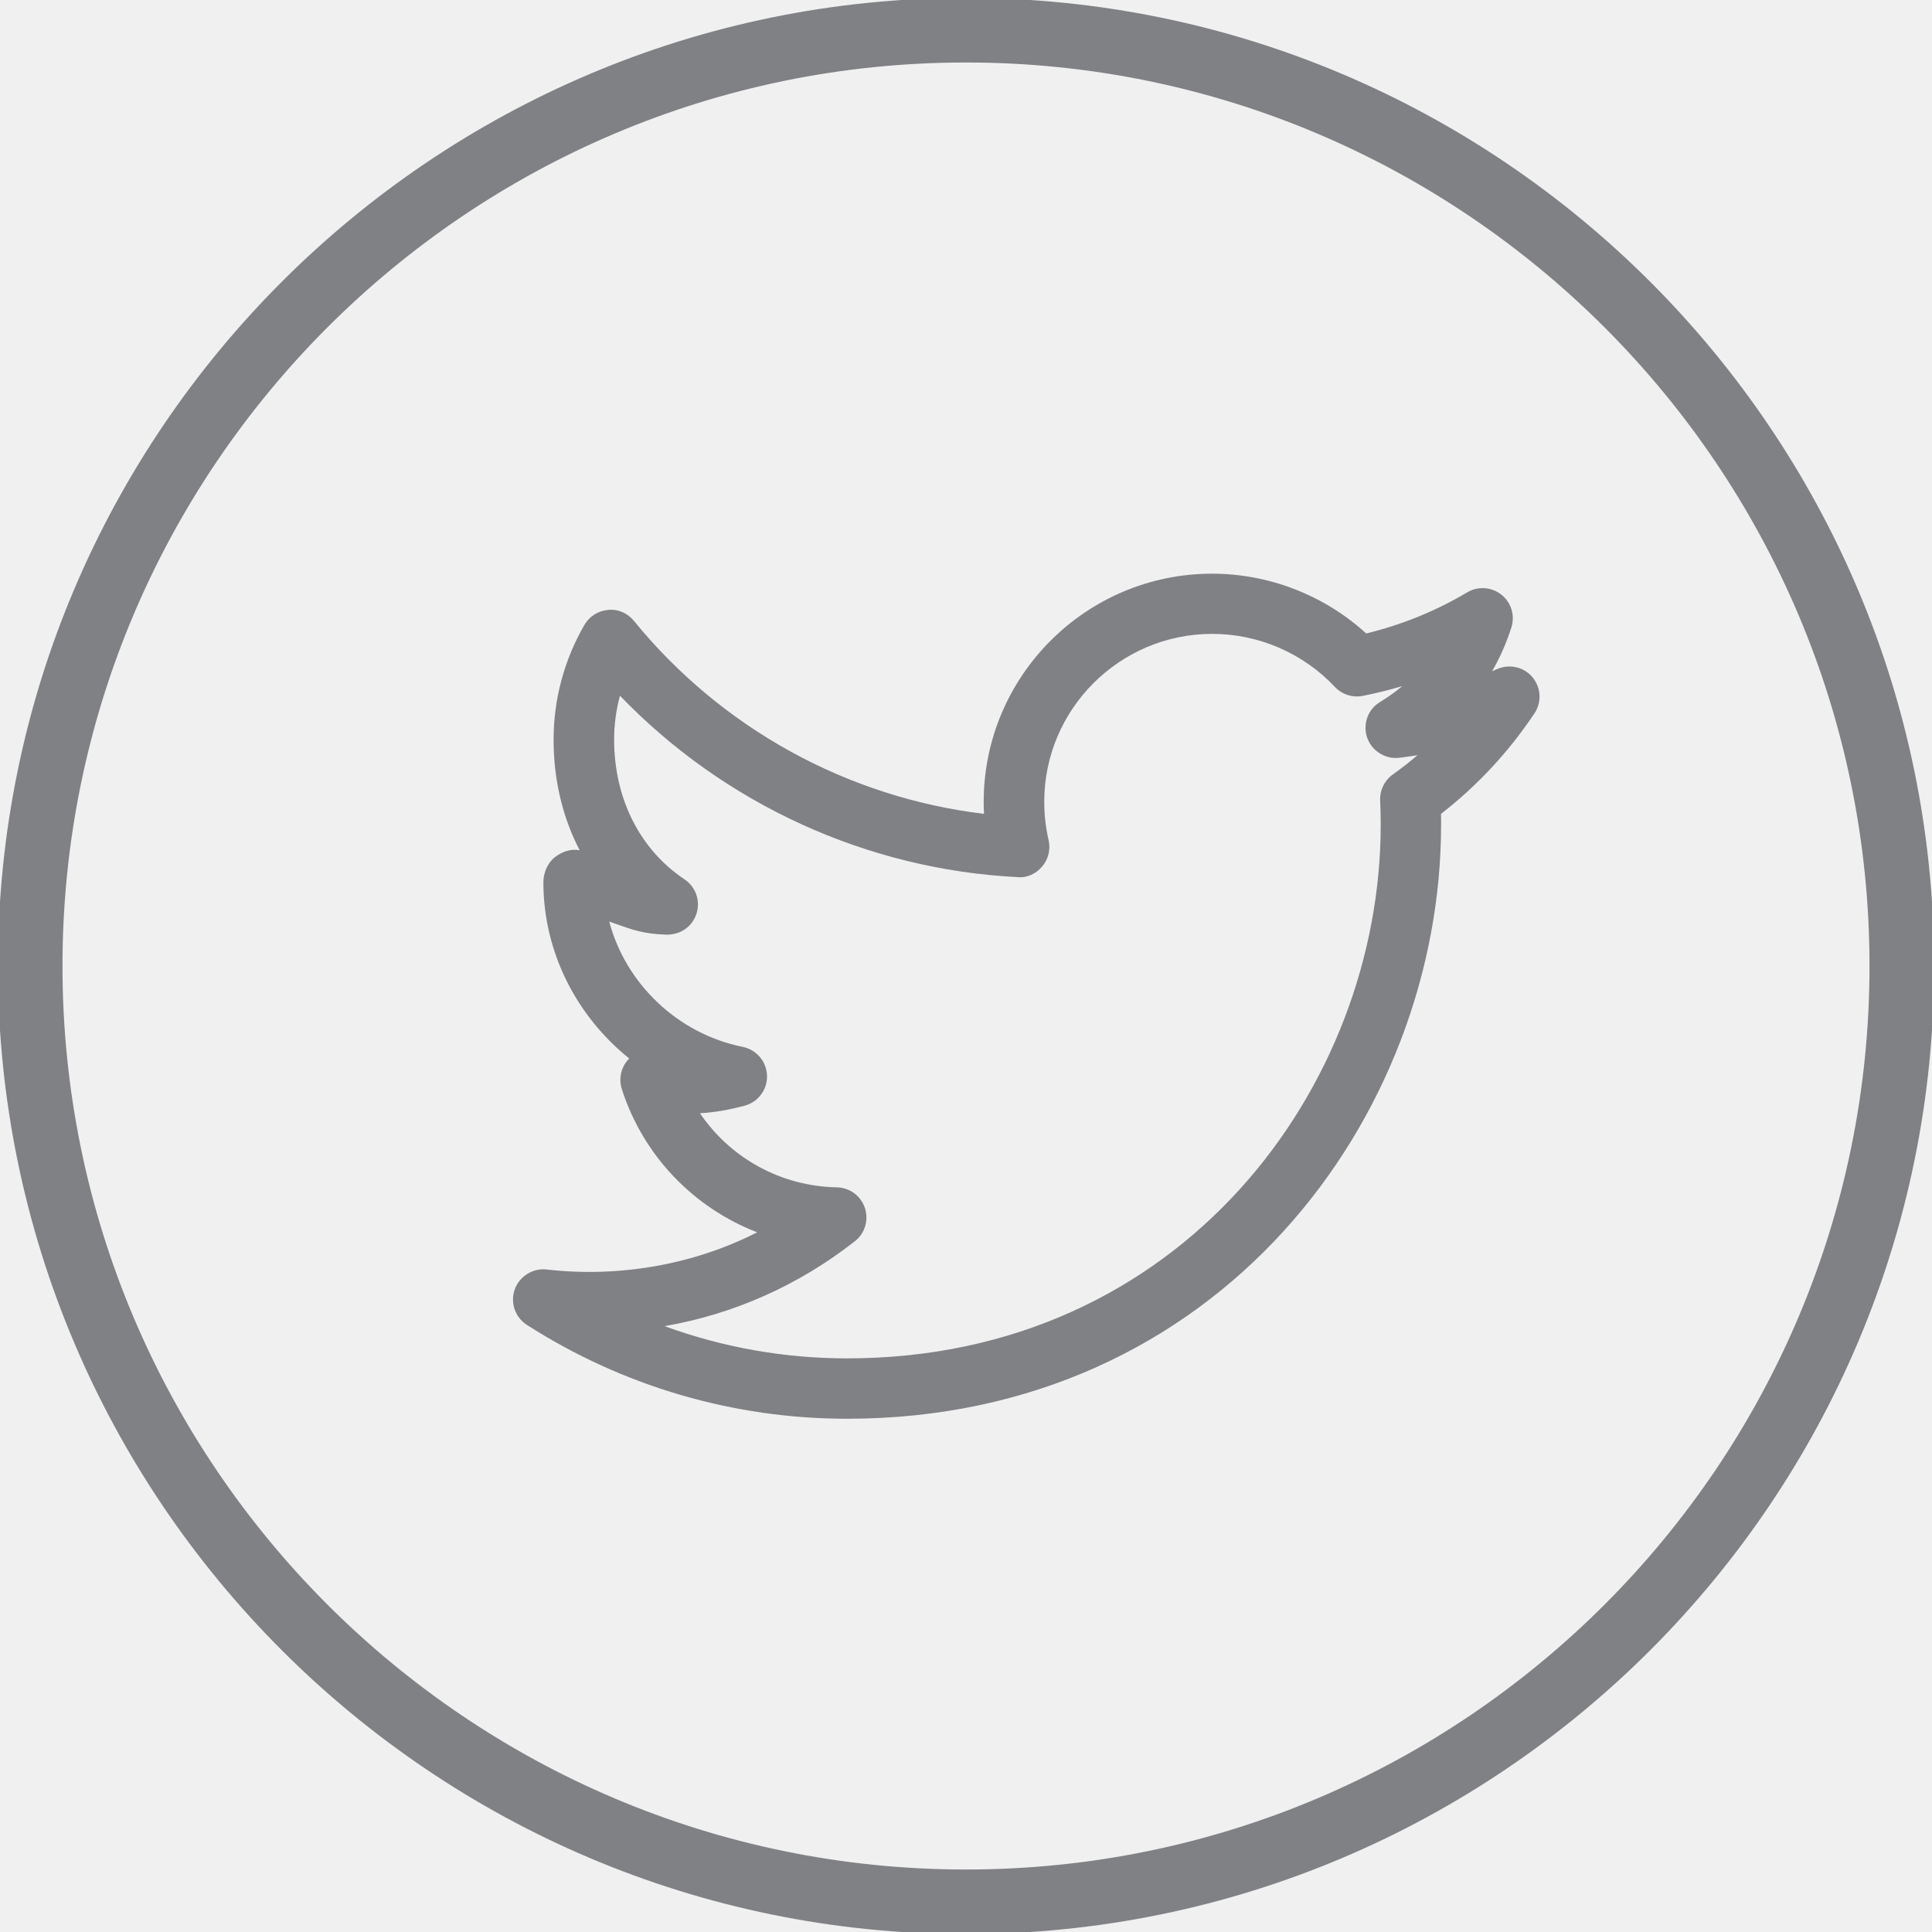
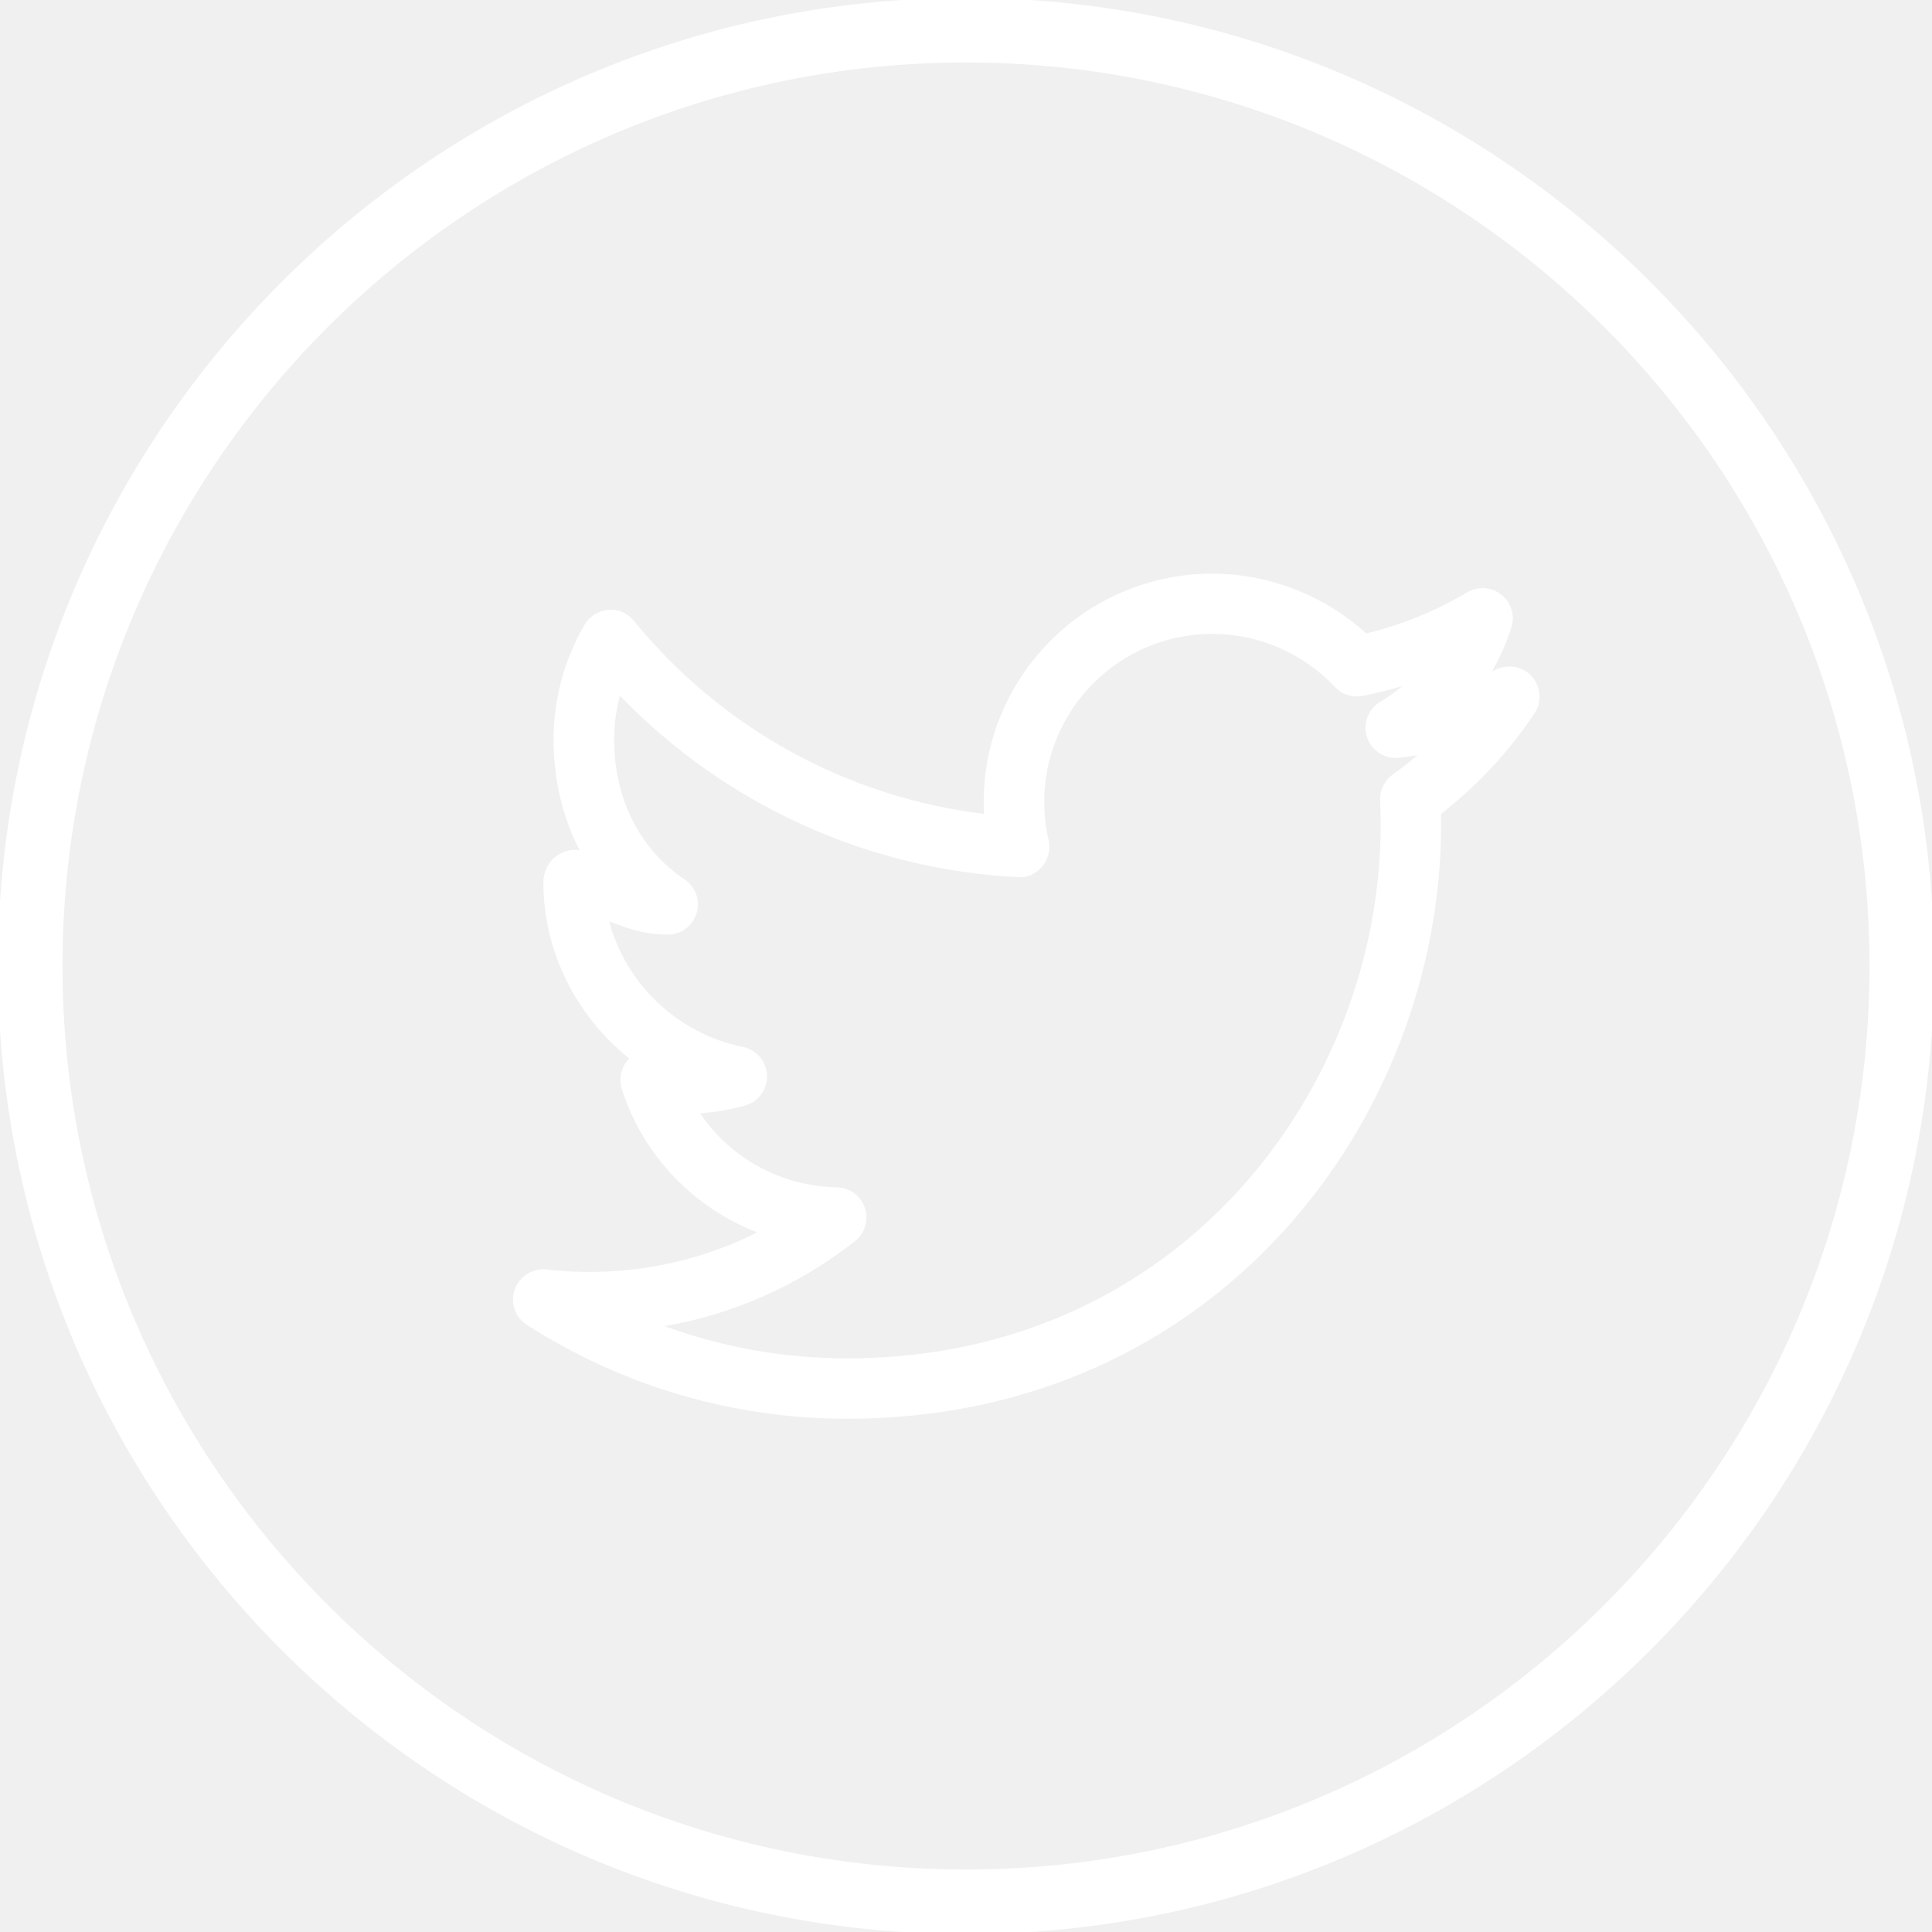
<svg xmlns="http://www.w3.org/2000/svg" version="1.1" id="Layer_1" width="800px" height="800px" viewBox="0 0 32 32" enable-background="new 0 0 32 32" xml:space="preserve">
  <g>
-     <path fill="#808184" d="M16-0.035C7.159-0.035-0.035,7.159-0.035,16S7.159,32.035,16,32.035S32.035,24.841,32.035,16   S24.841-0.035,16-0.035z M16,30.965C7.748,30.965,1.035,24.252,1.035,16S7.748,1.035,16,1.035S30.965,7.748,30.965,16   S24.252,30.965,16,30.965z" />
-     <path fill="#808184" d="M24.797,11.082c-0.027,0.012-0.055,0.024-0.083,0.036c0.131-0.228,0.238-0.471,0.319-0.725   c0.063-0.198-0.002-0.414-0.165-0.543c-0.163-0.129-0.388-0.145-0.566-0.039c-0.522,0.31-1.083,0.538-1.673,0.681   c-0.693-0.632-1.608-0.99-2.553-0.99c-2.086,0-3.783,1.696-3.783,3.781c0,0.066,0.001,0.131,0.005,0.197   c-2.259-0.271-4.346-1.415-5.797-3.195c-0.104-0.127-0.262-0.201-0.427-0.183c-0.164,0.013-0.31,0.105-0.393,0.247   c-0.334,0.574-0.512,1.232-0.512,1.902c0,0.667,0.15,1.29,0.432,1.832c-0.147-0.03-0.295,0.025-0.412,0.116   C9.071,14.292,9,14.458,9,14.611c0,1.157,0.547,2.218,1.422,2.921c-0.007,0.007-0.014,0.014-0.021,0.022   c-0.117,0.132-0.155,0.316-0.102,0.484c0.356,1.11,1.194,1.968,2.242,2.373c-1.063,0.542-2.3,0.752-3.487,0.616   C8.83,21,8.605,21.137,8.526,21.356c-0.078,0.219,0.005,0.463,0.202,0.589c1.587,1.017,3.42,1.554,5.302,1.554   c6.159,0,9.839-5.002,9.839-9.839c0-0.06,0-0.12-0.001-0.18c0.601-0.466,1.12-1.025,1.547-1.664c0.124-0.185,0.11-0.429-0.033-0.6   C25.239,11.046,25.001,10.993,24.797,11.082z M23.068,12.829c-0.138,0.099-0.216,0.261-0.208,0.431   c0.006,0.133,0.009,0.267,0.009,0.4c0,4.345-3.306,8.839-8.839,8.839c-1.038,0-2.059-0.182-3.023-0.534   c1.145-0.198,2.218-0.674,3.152-1.406c0.167-0.13,0.233-0.352,0.166-0.552c-0.067-0.201-0.253-0.337-0.465-0.341   c-0.928-0.017-1.766-0.488-2.266-1.227c0.246-0.015,0.482-0.056,0.742-0.126c0.224-0.061,0.376-0.268,0.368-0.5   c-0.008-0.231-0.174-0.427-0.401-0.473c-1.079-0.217-1.94-1.047-2.212-2.076c0.045,0.016,0.086,0.03,0.125,0.044   c0.251,0.09,0.45,0.162,0.828,0.173c0.231,0.001,0.423-0.135,0.492-0.348s-0.013-0.444-0.198-0.568   c-0.741-0.495-1.166-1.339-1.166-2.316c0-0.247,0.033-0.491,0.096-0.726c1.729,1.795,4.088,2.879,6.588,3.005   c0.155,0.017,0.308-0.059,0.408-0.179c0.101-0.12,0.139-0.281,0.104-0.434c-0.048-0.207-0.072-0.42-0.072-0.635   c0-1.534,1.249-2.781,2.783-2.781c0.767,0,1.507,0.32,2.031,0.879c0.118,0.125,0.292,0.181,0.462,0.148   c0.221-0.044,0.439-0.098,0.654-0.162c-0.114,0.096-0.237,0.184-0.366,0.262c-0.203,0.121-0.292,0.367-0.216,0.59   c0.077,0.223,0.303,0.363,0.532,0.335c0.101-0.012,0.202-0.026,0.302-0.042C23.345,12.622,23.209,12.728,23.068,12.829z" />
+     <path fill="#fff" d="M16-0.035C7.159-0.035-0.035,7.159-0.035,16S7.159,32.035,16,32.035S32.035,24.841,32.035,16   S24.841-0.035,16-0.035z M16,30.965C7.748,30.965,1.035,24.252,1.035,16S7.748,1.035,16,1.035S30.965,7.748,30.965,16   S24.252,30.965,16,30.965z" />
+     <path fill="#fff" d="M24.797,11.082c-0.027,0.012-0.055,0.024-0.083,0.036c0.131-0.228,0.238-0.471,0.319-0.725   c0.063-0.198-0.002-0.414-0.165-0.543c-0.163-0.129-0.388-0.145-0.566-0.039c-0.522,0.31-1.083,0.538-1.673,0.681   c-0.693-0.632-1.608-0.99-2.553-0.99c-2.086,0-3.783,1.696-3.783,3.781c0,0.066,0.001,0.131,0.005,0.197   c-2.259-0.271-4.346-1.415-5.797-3.195c-0.104-0.127-0.262-0.201-0.427-0.183c-0.164,0.013-0.31,0.105-0.393,0.247   c-0.334,0.574-0.512,1.232-0.512,1.902c0,0.667,0.15,1.29,0.432,1.832c-0.147-0.03-0.295,0.025-0.412,0.116   C9.071,14.292,9,14.458,9,14.611c0,1.157,0.547,2.218,1.422,2.921c-0.007,0.007-0.014,0.014-0.021,0.022   c-0.117,0.132-0.155,0.316-0.102,0.484c0.356,1.11,1.194,1.968,2.242,2.373c-1.063,0.542-2.3,0.752-3.487,0.616   C8.83,21,8.605,21.137,8.526,21.356c-0.078,0.219,0.005,0.463,0.202,0.589c1.587,1.017,3.42,1.554,5.302,1.554   c6.159,0,9.839-5.002,9.839-9.839c0-0.06,0-0.12-0.001-0.18c0.601-0.466,1.12-1.025,1.547-1.664c0.124-0.185,0.11-0.429-0.033-0.6   C25.239,11.046,25.001,10.993,24.797,11.082z M23.068,12.829c-0.138,0.099-0.216,0.261-0.208,0.431   c0.006,0.133,0.009,0.267,0.009,0.4c0,4.345-3.306,8.839-8.839,8.839c-1.038,0-2.059-0.182-3.023-0.534   c1.145-0.198,2.218-0.674,3.152-1.406c0.167-0.13,0.233-0.352,0.166-0.552c-0.067-0.201-0.253-0.337-0.465-0.341   c-0.928-0.017-1.766-0.488-2.266-1.227c0.246-0.015,0.482-0.056,0.742-0.126c0.224-0.061,0.376-0.268,0.368-0.5   c-0.008-0.231-0.174-0.427-0.401-0.473c-1.079-0.217-1.94-1.047-2.212-2.076c0.045,0.016,0.086,0.03,0.125,0.044   c0.251,0.09,0.45,0.162,0.828,0.173c0.231,0.001,0.423-0.135,0.492-0.348s-0.013-0.444-0.198-0.568   c-0.741-0.495-1.166-1.339-1.166-2.316c0-0.247,0.033-0.491,0.096-0.726c1.729,1.795,4.088,2.879,6.588,3.005   c0.155,0.017,0.308-0.059,0.408-0.179c0.101-0.12,0.139-0.281,0.104-0.434c-0.048-0.207-0.072-0.42-0.072-0.635   c0-1.534,1.249-2.781,2.783-2.781c0.767,0,1.507,0.32,2.031,0.879c0.118,0.125,0.292,0.181,0.462,0.148   c0.221-0.044,0.439-0.098,0.654-0.162c-0.114,0.096-0.237,0.184-0.366,0.262c-0.203,0.121-0.292,0.367-0.216,0.59   c0.077,0.223,0.303,0.363,0.532,0.335c0.101-0.012,0.202-0.026,0.302-0.042C23.345,12.622,23.209,12.728,23.068,12.829z" />
  </g>
</svg>
